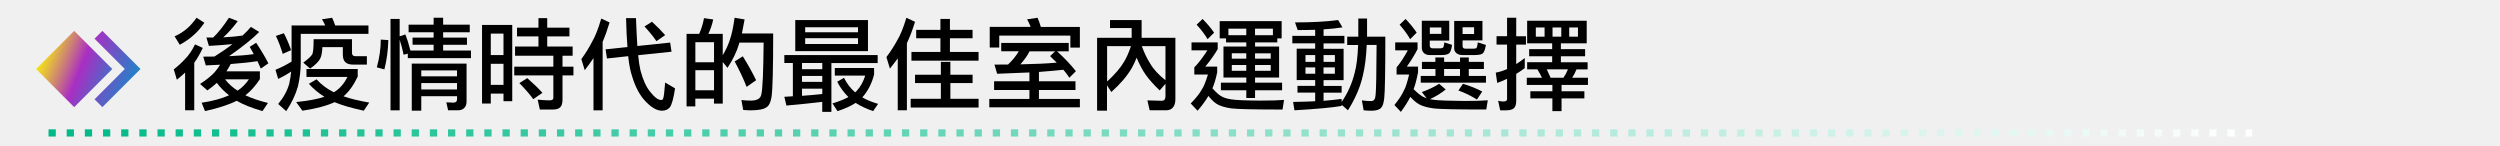
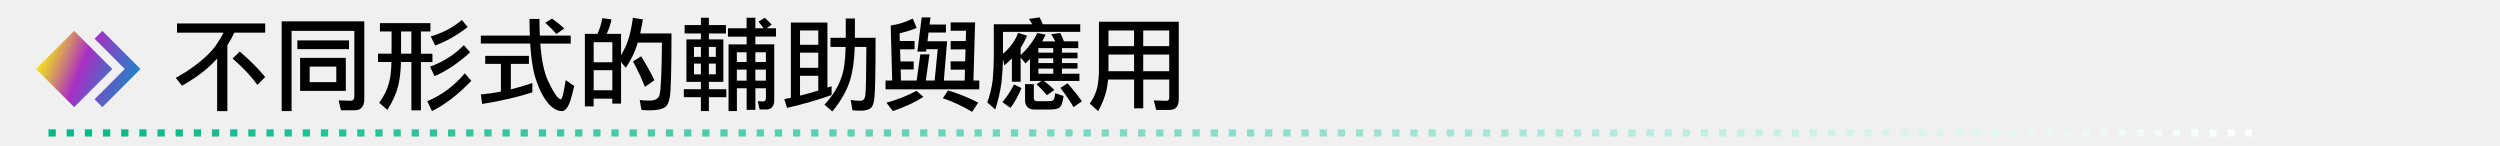
<svg xmlns="http://www.w3.org/2000/svg" xmlns:xlink="http://www.w3.org/1999/xlink" version="1.1" id="Layer_1" x="0px" y="0px" width="688.39px" height="40px" viewBox="0 0 688.39 40" style="enable-background:new 0 0 688.39 40;" xml:space="preserve">
  <style type="text/css">
	.st0{fill:url(#SVGID_1_);}
	.st1{fill:url(#SVGID_2_);}
	.st2{fill:none;stroke:url(#SVGID_3_);stroke-width:2;stroke-miterlimit:10;stroke-dasharray:2,3,2,3,2,3;}
	.st3{enable-background:new    ;}
	.st4{fill:#FFFFFF;}
	.st5{fill:none;stroke:#ABABAB;stroke-miterlimit:10;}
</style>
  <symbol id="New_Symbol_1" viewBox="-14.38 -10.5 28.75 21">
    <g id="XMLID_13_">
      <g>
        <linearGradient id="SVGID_1_" gradientUnits="userSpaceOnUse" x1="-33.248" y1="11.749" x2="18.418" y2="-8.917">
          <stop offset="5.618000e-03" style="stop-color:#FF2727" />
          <stop offset="0.352" style="stop-color:#FFFF00" />
          <stop offset="0.381" style="stop-color:#F8EE10" />
          <stop offset="0.439" style="stop-color:#E6C13A" />
          <stop offset="0.518" style="stop-color:#C9797D" />
          <stop offset="0.596" style="stop-color:#AA2EC3" />
          <stop offset="0.737" style="stop-color:#4F66C6" />
          <stop offset="0.854" style="stop-color:#0097C9" />
          <stop offset="1" style="stop-color:#FFFF00" />
        </linearGradient>
        <polygon class="st0" points="6.62,0 -3.88,-10.5 -14.38,0 -3.88,10.5    " />
        <linearGradient id="SVGID_2_" gradientUnits="userSpaceOnUse" x1="-32.179" y1="14.422" x2="19.487" y2="-6.244">
          <stop offset="5.618000e-03" style="stop-color:#FF2727" />
          <stop offset="0.213" style="stop-color:#FFFF00" />
          <stop offset="0.258" style="stop-color:#F8EE10" />
          <stop offset="0.349" style="stop-color:#E6C13A" />
          <stop offset="0.474" style="stop-color:#C9797D" />
          <stop offset="0.596" style="stop-color:#AA2EC3" />
          <stop offset="0.78" style="stop-color:#4F66C6" />
          <stop offset="0.933" style="stop-color:#0097C9" />
          <stop offset="1" style="stop-color:#FFFF00" />
        </linearGradient>
        <polygon class="st1" points="3.88,10.5 1.72,8.34 10.06,0 1.72,-8.34 3.88,-10.5 14.38,0    " />
      </g>
    </g>
  </symbol>
  <symbol id="New_Symbol_4" viewBox="-299.3 -1 606.8 2">
    <linearGradient id="SVGID_3_" gradientUnits="userSpaceOnUse" x1="-299.3" y1="0" x2="307.5" y2="0">
      <stop offset="0" style="stop-color:#00B987" />
      <stop offset="1" style="stop-color:#FFFFFF" />
    </linearGradient>
    <line class="st2" x1="-299.3" y1="0" x2="307.5" y2="0" />
  </symbol>
  <g class="st3">
-     <path d="M53.71,12.22l2.13,0.98c-0.77,1.62-1.55,2.98-2.35,4.07v13.1h-2.52V19.98c-0.69,0.66-1.45,1.31-2.27,1.97l-0.85-2.84   c1.2-0.95,2.26-1.92,3.17-2.93C51.96,15.25,52.86,13.93,53.71,12.22z M54.12,4.89l2.16,1.37c-0.97,1.4-1.9,2.49-2.79,3.25   c-1.02,0.97-2.35,1.91-3.99,2.82L48.08,10c1.22-0.51,2.39-1.25,3.5-2.21C52.44,7.04,53.28,6.07,54.12,4.89z M63.04,4.89l2.43,0.93   c-1.31,1.77-2.64,3.25-3.99,4.46c2.17-0.11,3.94-0.27,5.3-0.49c0.88-0.8,1.64-1.59,2.3-2.38l2.3,1.39   c-1.79,1.82-4.56,4.05-8.31,6.67c2.68-0.11,4.95-0.3,6.81-0.57c-0.36-0.66-0.74-1.32-1.12-2l1.78-1.12   c1.44,2.19,2.56,4.07,3.36,5.66l-2.08,1.45c-0.27-0.66-0.58-1.34-0.93-2.05c-1.95,0.31-4.4,0.57-7.36,0.79   c-0.42,0.78-0.81,1.46-1.18,2.02h9.21v2.13c-1.19,1.84-2.52,3.33-3.99,4.46c1.68,0.8,3.75,1.5,6.21,2.11l-1.5,2.24   c-3.01-0.88-5.38-1.82-7.11-2.84c-2.13,1.08-5.04,2.02-8.72,2.84l-0.93-2.3c3.03-0.46,5.54-1.14,7.55-2.05   c-1.29-1-2.42-2.14-3.36-3.42c-0.73,0.67-1.6,1.37-2.6,2.08l-2.02-1.78c1.66-1.08,2.98-2.13,3.96-3.17   c0.56-0.64,1.08-1.35,1.56-2.13c-1.26,0.07-2.57,0.14-3.94,0.19l-0.71-2.41c1.09,0,2.12-0.01,3.09-0.03   c1.86-1.15,3.51-2.29,4.95-3.42c-1.84,0.18-4,0.35-6.48,0.49l-0.68-2.3h1.86C60.11,8.97,61.56,7.15,63.04,4.89z M61.97,21.84   c0.98,1.26,2.13,2.3,3.45,3.12c1.15-0.73,2.19-1.77,3.12-3.12H61.97z" />
-     <path d="M91.45,4.89c0.31,0.64,0.59,1.35,0.85,2.13h9.16v2.3H82.81v8.04c0,2.02-0.26,4.17-0.77,6.43c-0.66,2.3-1.73,4.57-3.23,6.81   l-2.21-1.97c1.49-1.79,2.52-3.66,3.06-5.63c0.24-1.17,0.41-2.27,0.52-3.31c-1.09,0.75-2.29,1.43-3.58,2.05l-0.74-2.52   c1.62-0.67,3.1-1.43,4.43-2.27V7.02h9.27c-0.27-0.6-0.57-1.18-0.9-1.72L91.45,4.89z M78.16,9.15c0.77,1.46,1.43,3.01,2,4.65   l-2.3,1.04c-0.57-1.86-1.19-3.51-1.89-4.95L78.16,9.15z M84.39,19H98.5v2.08c-1.13,2.39-2.43,4.2-3.91,5.44   c1.88,0.66,4.24,1.23,7.08,1.72l-1.5,2.24c-3.46-0.75-6.14-1.53-8.04-2.35c-2.15,1-5.1,1.79-8.86,2.35l-1.72-2.38   c3.26-0.33,5.85-0.81,7.77-1.45c-1.7-1.08-3.12-2.27-4.27-3.58l2.11-1.23c1.26,1.42,2.85,2.62,4.79,3.58   c0.05-0.02,0.1-0.05,0.14-0.11c1.48-0.91,2.67-2.29,3.58-4.13H84.39V19z M96.92,10.79v3.75c0,0.62,0.31,0.93,0.93,0.93h3.17v2.32   h-3.75c-0.97,0-1.68-0.21-2.13-0.63c-0.49-0.42-0.74-1.14-0.74-2.16v-2.02h-5.63c-0.05,1.4-0.24,2.42-0.55,3.04   c-0.35,0.82-1.29,1.78-2.82,2.87l-1.89-1.64c1.31-0.97,2.14-1.74,2.49-2.32c0.24-0.53,0.36-1.9,0.36-4.13H96.92z" />
-     <path d="M104.85,10.9l2.08,0.14c-0.07,2.83-0.44,5.51-1.09,8.07l-2.08-0.57C104.48,15.95,104.85,13.4,104.85,10.9z M107.53,5.22   h2.52V10l1.56-0.52c0.53,1.31,0.99,2.79,1.39,4.43h6.4v-1.59h-5.8v-1.97h5.8V8.88h-6.89V6.8h6.89V4.89h2.62V6.8h7.33v2.08h-7.33   v1.48h6.56v1.97h-6.56v1.59h7.66v2.08h-17.39v-1.23l-1.15,0.3c-0.29-1.42-0.66-2.8-1.09-4.13v19.44h-2.52V5.22z M123.39,30.37   l-0.49-2.19l2.08,0.08c0.58-0.04,0.88-0.37,0.88-0.98v-0.79H116v3.99h-2.62V17.52h15.09v10.42c0,0.82-0.24,1.44-0.71,1.86   c-0.4,0.38-0.98,0.57-1.72,0.57H123.39z M116,21.02h9.84v-1.64H116V21.02z M116,24.63h9.84v-1.75H116V24.63z" />
-     <path d="M141.05,6.86v21h-2.41v-2.08h-3.5v2.73h-2.41V6.86H141.05z M135.14,15.17h3.5V9.26h-3.5V15.17z M135.14,23.37h3.5v-5.8   h-3.5V23.37z M142.36,7.62h5.91V5h2.41v2.62h6.12v2.41h-6.12v2.79h7v2.52h-2.79v3.01h3.01v2.41h-3.01v6.67c0,1-0.21,1.7-0.63,2.11   c-0.4,0.42-1.13,0.63-2.19,0.63h-3.42l-0.6-2.73c1.33,0.13,2.42,0.19,3.28,0.19c0.69,0,1.04-0.22,1.04-0.66v-6.21H141.6v-2.41   h10.77v-3.01h-10.55v-2.52h6.45v-2.79h-5.91V7.62z M145.18,21.51c1.79,1.57,3.18,2.92,4.18,4.05l-2.52,1.75   c-0.91-1.28-2.19-2.75-3.83-4.43L145.18,21.51z" />
-     <path d="M165.55,5.11l2.3,1.07c-0.62,2.06-1.26,3.84-1.91,5.33v18.87h-2.52V15.99c-0.75,1.13-1.55,2.24-2.41,3.34l-0.93-3.06   c1.13-1.53,2.11-3.12,2.95-4.76C163.91,10.03,164.75,7.9,165.55,5.11z M184.53,11.72l0.38,2.52l-9.19,0.96   c0.18,1.79,0.39,3.17,0.63,4.16c0.67,2.57,1.56,4.53,2.65,5.88c1.2,1.53,2.22,2.3,3.06,2.3c0.25,0,0.43-0.12,0.52-0.36   c0.18-0.29,0.37-1.78,0.57-4.46l2.73,1.61c-0.38,2.59-0.84,4.3-1.37,5.14c-0.51,0.67-1.26,1.01-2.24,1.01   c-1.5,0-3.13-0.99-4.89-2.98c-1.53-1.73-2.73-4.22-3.61-7.46c-0.33-1.15-0.59-2.67-0.79-4.57l-5.85,0.63l-0.38-2.52l6.02-0.63   c-0.18-2.26-0.31-4.91-0.38-7.96h2.73c0.11,2.97,0.24,5.53,0.38,7.68L184.53,11.72z M179.52,5.98c1.55,1.44,2.76,2.67,3.64,3.69   l-2.41,1.67c-0.78-1.18-1.88-2.53-3.28-4.05L179.52,5.98z" />
-     <path d="M193.85,5l2.54,0.36c-0.31,1.44-0.76,2.76-1.34,3.96h3.96v5.88c0.82-1.37,1.45-2.71,1.89-4.02   c0.56-1.57,1.02-3.66,1.37-6.29l2.76,0.46c-0.26,1.46-0.5,2.74-0.74,3.86h8.61c0,9.86-0.16,15.71-0.46,17.53   c-0.24,1.44-0.69,2.37-1.37,2.79c-0.78,0.56-2.22,0.85-4.32,0.85c-0.6,0-1.3-0.04-2.11-0.11l-0.49-2.73   c0.86,0.11,1.73,0.16,2.62,0.16c1.71,0,2.67-0.57,2.87-1.72c0.35-1.46,0.56-6.21,0.63-14.25h-6.67c-0.05,0.2-0.11,0.38-0.16,0.55   c-0.6,2.01-1.64,4.14-3.12,6.4l-1.31-1.61v11.46h-2.41v-1.37h-5.14v2.13h-2.41V9.32h3.47C193.14,7.95,193.58,6.51,193.85,5z    M191.47,17.14h5.14v-5.52h-5.14V17.14z M191.47,24.85h5.14v-5.52h-5.14V24.85z M204.54,15.5c1.57,2.55,2.79,4.75,3.66,6.59   l-2.62,1.83c-0.78-2.04-1.88-4.38-3.28-7L204.54,15.5z" />
-     <path d="M215.97,15.17h25.7v2.19h-12.74v13.45h-2.52v-2.76c-2.88,0.35-6.17,0.68-9.87,1.01l-0.57-2.41   c0.8-0.04,1.59-0.08,2.35-0.14v-9.16h-2.35V15.17z M218.98,5.52h20.02v8.56h-20.02V5.52z M220.84,19.05h5.58v-1.7h-5.58V19.05z    M220.84,22.55h5.58v-1.64h-5.58V22.55z M220.84,26.38c1.91-0.13,3.77-0.29,5.58-0.49v-1.48h-5.58V26.38z M221.71,8.88h14.55V7.51   h-14.55V8.88z M236.26,12.11v-1.59h-14.55v1.59H236.26z M229.86,18.72h10.83v1.78c-0.62,2.46-1.7,4.57-3.25,6.32   c1.2,0.69,2.65,1.29,4.35,1.78l-1.37,2c-2.01-0.71-3.61-1.47-4.81-2.27c-1.31,0.86-2.98,1.61-5,2.27l-1.39-2.13   c1.77-0.53,3.24-1.11,4.4-1.75c-1.26-1.24-2.29-2.64-3.09-4.21l1.86-1.09c0.82,1.62,1.85,2.96,3.09,4.02   c0.18-0.18,0.34-0.34,0.46-0.46c1.02-1.11,1.79-2.5,2.3-4.16h-8.37V18.72z" />
-     <path d="M249.58,4.89l2.38,1.12c-0.73,2.33-1.48,4.29-2.24,5.88v18.48h-2.52v-14.3c-0.67,0.93-1.39,1.87-2.16,2.82l-0.96-3.17   c1.13-1.49,2.12-3.04,2.98-4.62C247.94,9.66,248.77,7.59,249.58,4.89z M251.96,20.58h7.11v-3.55h2.62v3.55h6.12v2.3h-6.12v4.32   h7.77v2.41h-18.7V27.2h8.31v-4.32h-7.11V20.58z M252.28,8.22h6.67V5.22h2.62v3.01h6.23v2.3h-6.23v3.77h7.88v2.41h-18.48v-2.41h7.98   v-3.77h-6.67V8.22z" />
-     <path d="M275.69,11.83h18.59v2.3h-3.2c2.04,1.86,3.76,3.68,5.17,5.47l-1.8,1.8c-0.46-0.71-1-1.44-1.64-2.19   c-1.84,0.2-4.08,0.4-6.73,0.6v2.57h10.06v2.41h-10.06v2.46h11.27v2.3h-24.94v-2.3h11.05v-2.46h-9.73v-2.41h9.73v-2.43   c-2.64,0.13-5.61,0.25-8.89,0.36l-0.74-2.52c1.29,0,2.54-0.01,3.75-0.03c1.2-1.13,2.19-2.34,2.95-3.64h-4.84V11.83z M285.7,4.89   c0.33,0.77,0.63,1.6,0.9,2.52h10.75v5.69h-2.62V9.81h-19.58v3.28h-2.62V7.4h11.27c-0.29-0.75-0.62-1.44-0.98-2.08L285.7,4.89z    M290.98,17.25c-0.58-0.6-1.19-1.2-1.83-1.8l1.37-1.31h-7.03c-0.58,1.15-1.42,2.34-2.52,3.58C285,17.64,288.33,17.49,290.98,17.25z   " />
-     <path d="M316.57,30.37l-0.63-2.73l4.05,0.11c0.62-0.04,0.93-0.45,0.93-1.23v-3.45l-1.59,1.83c-1.57-1.49-2.85-2.93-3.86-4.32   c-0.95-1.38-1.78-2.95-2.49-4.7c-0.42,1.09-0.88,2.06-1.37,2.9c-1.29,2.21-3.16,4.39-5.61,6.56l-1.18-1.86v7h-2.73V10.41h9.52V7.73   h-5.96V5.52h8.7v4.89h9.3v16.93c0,1.04-0.25,1.81-0.74,2.32c-0.42,0.47-1.03,0.71-1.83,0.71H316.57z M304.84,22.47   c2.19-2.02,3.75-3.85,4.68-5.47c0.69-1.13,1.32-2.56,1.89-4.29h-6.56V22.47z M314.41,12.71c0.64,1.79,1.4,3.38,2.3,4.79   c0.89,1.55,2.3,3.08,4.21,4.59v-9.38H314.41z" />
-     <path d="M328.08,11.67h7.22v1.86c-0.88,1.51-2.01,3.12-3.42,4.81h3.28v1.59c-0.4,1.9-0.84,3.35-1.31,4.38   c1.06,1.2,1.92,1.96,2.6,2.27c0.6,0.35,1.49,0.61,2.65,0.79c1.35,0.2,4,0.31,7.96,0.33c2.92,0,5.09-0.06,6.51-0.19l-0.41,2.65   c-7.66,0-12.32-0.1-14-0.3c-1.59-0.22-2.82-0.56-3.69-1.01c-0.82-0.37-1.73-1.18-2.73-2.43c-0.77,1.31-1.76,2.67-2.98,4.07l-1.89-2   c1.44-1.46,2.45-2.73,3.04-3.83c0.49-0.66,1.06-2.03,1.7-4.13h-3.75v-1.97c1.15-1.18,2.35-2.75,3.61-4.7h-4.38V11.67z M331.14,5.22   c1.26,1.28,2.31,2.53,3.17,3.77l-1.8,1.8c-0.69-1.22-1.7-2.55-3.01-3.99L331.14,5.22z M352.91,5.82v4.76h-1.2v1.09h-6.12v1.15h6.62   v8.53h-6.62v1.42h7.44v2.08h-7.44v2.13h-2.41v-2.13h-7v-2.08h7v-1.42h-6.29v-8.53h6.29v-1.15h-5.58v-1.09h-1.75V5.82H352.91z    M338.25,9.7h4.92V7.9h-4.92V9.7z M339.18,16.15h3.99v-1.48h-3.99V16.15z M343.17,19.49V17.9h-3.99v1.59H343.17z M345.58,7.9v1.8   h4.92V7.9H345.58z M345.58,14.68v1.48h4.32v-1.48H345.58z M349.9,19.49V17.9h-4.32v1.59H349.9z" />
-     <path d="M368.47,5.52l1.18,2.02c-1.51,0.24-3.25,0.42-5.2,0.55v1.78h5.74v2.08h-5.74v1.48h5.52v8.64h-5.52v1.59h4.98v1.86h-4.98   v2.24c1.82-0.15,3.48-0.32,4.98-0.52v0.85c1.7-2.5,2.89-5.17,3.58-8.01c0.51-1.84,0.83-4.4,0.96-7.68h-3.01v-2.3h3.06   c0-0.42,0-0.84,0-1.26V5.11h2.41v3.72c0,0.44,0,0.86,0,1.26h5.03c0,9.5-0.1,15.13-0.3,16.9c-0.15,1.38-0.43,2.28-0.85,2.68   c-0.49,0.55-1.39,0.82-2.71,0.82c-0.6,0-1.3-0.04-2.11-0.11L375,27.64c0.86,0.13,1.72,0.19,2.6,0.19c0.71,0,1.1-0.56,1.18-1.67   c0.15-1.42,0.24-6.02,0.27-13.78h-2.71c-0.15,3.28-0.5,6.09-1.07,8.42c-0.69,3.12-2.06,6.31-4.1,9.57l-1.75-1.53v0.33   c-2.46,0.44-6.79,0.84-12.99,1.2l-0.36-2.3c2.17-0.04,4.19-0.1,6.07-0.19v-2.38h-4.87v-1.86h4.87v-1.59h-5.09v-8.64h5.09v-1.48   h-6.29V9.87h6.29V8.2c-1.5,0.05-3.1,0.08-4.81,0.08l-0.74-2.11C361.27,6.17,365.22,5.96,368.47,5.52z M359.47,17.03h2.68v-1.86   h-2.68V17.03z M362.15,20.31v-1.75h-2.68v1.75H362.15z M364.45,15.17v1.86h3.12v-1.86H364.45z M367.56,20.31v-1.75h-3.12v1.75   H367.56z" />
-     <path d="M396.28,23.07l1.8,1.56c-1.17,0.98-2.62,1.88-4.35,2.68c0.4,0.07,0.8,0.14,1.2,0.19c1.39,0.16,4.1,0.26,8.15,0.3   c2.95,0,5.15-0.06,6.59-0.19l-0.41,2.54c-7.78,0-12.53-0.09-14.25-0.27c-1.57-0.2-2.81-0.5-3.72-0.9c-0.88-0.35-1.86-1.11-2.95-2.3   c-0.66,1.29-1.52,2.67-2.6,4.13l-1.78-1.89c1.24-1.53,2.11-2.86,2.6-3.99c0.44-0.71,0.92-2.18,1.45-4.4h-3.45v-1.97   c1-1.18,2.03-2.75,3.09-4.7h-3.47v-2.19h6.15v1.86c-0.77,1.51-1.75,3.12-2.95,4.81h3.09v1.59c-0.4,2.02-0.81,3.56-1.23,4.62   c1.22,1.22,2.21,1.98,2.98,2.27c0.18,0.09,0.39,0.17,0.63,0.25l-1.34-1.72C393.29,24.72,394.87,23.97,396.28,23.07z M387.03,5.22   c1.22,1.28,2.24,2.53,3.06,3.77l-1.8,1.8c-0.67-1.22-1.64-2.55-2.9-3.99L387.03,5.22z M391.52,17.03h3.72v-1.2h2.41v1.2h4.38v-1.2   h2.41v1.2h4.16V19h-4.16v1.91h4.73v1.86h-17.96v-1.86h4.05V19h-3.72V17.03z M399.06,5.71v5.47h-5.36v1.42   c0,0.47,0.29,0.71,0.88,0.71h1.89c0.38,0,0.66-0.05,0.82-0.16c0.2-0.11,0.34-0.6,0.41-1.48l2.13,0.68c-0.18,1.39-0.5,2.2-0.96,2.43   c-0.38,0.26-1.08,0.38-2.11,0.38h-3.04c-0.67,0-1.2-0.17-1.59-0.52c-0.42-0.38-0.63-0.88-0.63-1.48V5.71H399.06z M393.71,7.57v1.75   h3.17V7.57H393.71z M397.64,20.91h4.38V19h-4.38V20.91z M408.2,5.76v5.36h-5.47v1.61c0,0.46,0.3,0.68,0.9,0.68h2.02   c0.38,0,0.67-0.05,0.85-0.16c0.18-0.11,0.32-0.64,0.41-1.59l2.24,0.71c-0.22,1.37-0.56,2.18-1.01,2.43   c-0.4,0.24-1.13,0.36-2.19,0.36h-3.2c-0.71,0-1.27-0.16-1.67-0.49c-0.44-0.35-0.66-0.8-0.66-1.37V5.76H408.2z M402.84,23.07   c1.93,0.58,3.7,1.29,5.3,2.13l-1.45,2.21c-1.66-1.04-3.36-1.87-5.11-2.49L402.84,23.07z M402.73,7.51v1.86h3.17V7.51H402.73z" />
-     <path d="M412.08,9.97h2.9V4.89h2.52v5.09h2.68v2.3h-2.68v5.36c0.78-0.49,1.57-1.05,2.35-1.67v2.79c-0.78,0.58-1.57,1.11-2.35,1.59   v7.41c0,0.97-0.21,1.64-0.63,2.02c-0.4,0.4-1.13,0.6-2.19,0.6h-1.59l-0.57-2.62c0.58,0.13,1.06,0.19,1.42,0.19   c0.69,0,1.04-0.21,1.04-0.63v-5.63c-0.89,0.44-1.8,0.82-2.71,1.15l-0.41-2.84c1.02-0.18,2.06-0.51,3.12-0.98v-6.73h-2.9V9.97z    M420.5,5.71h16.41v6.23h-7.11v1.59h6.67v1.97h-6.67v1.64h7.36v1.97h-3.06c-0.33,0.82-0.73,1.59-1.2,2.3h4.35v1.97h-7.27v1.75h6.29   v1.97h-6.29v3.5h-2.52v-3.5h-6.07v-1.97h6.07v-1.75h-7.05V21.4h4.18c-0.38-0.8-0.8-1.57-1.26-2.3h-2.82v-1.97h6.89V15.5h-6.34   v-1.97h6.34v-1.59h-6.89V5.71z M425.31,10.08V7.57h-2.41v2.52H425.31z M426.96,21.4h3.55c0.51-0.75,0.92-1.51,1.23-2.3h-5.82   C426.26,19.82,426.61,20.58,426.96,21.4z M429.91,10.08V7.57h-2.41v2.52H429.91z M434.5,10.08V7.57h-2.41v2.52H434.5z" />
+     <path d="M48.74,6.47h24.28v2.52h-8.5c-0.58,1.26-1.22,2.41-1.91,3.45v18.16h-2.82V16.13c-0.2,0.22-0.39,0.42-0.57,0.6   c-2.35,2.52-5.39,4.8-9.11,6.86l-1.7-2.16c3.46-1.91,6.35-3.99,8.67-6.23c1.62-1.48,3.12-3.54,4.48-6.21H48.74V6.47z M66.02,14.19   c2.77,2.37,5.1,4.71,7,7.03l-2.16,2.16c-1.57-2.24-3.84-4.67-6.81-7.27L66.02,14.19z" />
+     <path d="M93.88,30.37l-0.63-2.73l3.39,0.11c0.62-0.04,0.93-0.45,0.93-1.23V8.5H80.29v22.09h-2.73V5.87h22.75v21.46   c0,1.04-0.25,1.81-0.74,2.32c-0.42,0.47-1.03,0.71-1.83,0.71H93.88z M81.88,11.12H96.1v2.41H81.88V11.12z M82.64,15.94h12.58v9.08   H82.64V15.94z M92.6,22.61v-4.27h-7.33v4.27H92.6z" />
+     <path d="M104.6,6.37h13.92v2.3h-2.62v6.12h3.17v2.3h-3.17v13.29h-2.62V17.08h-2.87c-0.07,2.61-0.33,4.79-0.77,6.56   c-0.53,2.15-1.52,4.36-2.98,6.62l-2.24-1.97c1.28-1.71,2.18-3.56,2.71-5.55c0.38-1.31,0.6-3.2,0.66-5.66h-3.69v-2.3h3.72V8.66h-3.2   V6.37z M113.27,14.79V8.66h-2.84v6.12H113.27z M127.98,20.2l1.8,2.05c-3.61,3.77-7.22,6.55-10.83,8.34l-1.31-2.73   C121.6,26.23,125.04,23.68,127.98,20.2z M127.73,12.44l1.72,1.97c-3.26,2.97-6.53,5.16-9.79,6.56l-1.26-2.62   C121.98,17.08,125.09,15.12,127.73,12.44z M127.16,5.52l1.64,1.91c-2.99,2.32-5.98,4.01-8.97,5.09l-1.23-2.49   C121.88,9.08,124.73,7.58,127.16,5.52z" />
+     <path d="M132.41,9.81h13.48c-0.05-1.46-0.08-2.99-0.08-4.59h2.73c0,1.64,0.04,3.17,0.11,4.59h8.5V12h-8.39   c0.35,4.52,1.06,7.94,2.13,10.25c1.62,3.39,2.79,5.09,3.5,5.09c0.4,0,0.86-1.76,1.37-5.28l2.35,1.61   c-0.73,3.35-1.41,5.38-2.05,6.07c-0.38,0.56-0.83,0.85-1.34,0.85c-1.2,0-2.42-0.66-3.64-1.97c-1.6-1.86-2.91-4.54-3.91-8.04   c-0.58-2.31-0.98-5.18-1.18-8.59h-13.59V9.81z M133.61,15.39h12.03v2.19h-4.98v7.03c1.95-0.47,3.93-1.06,5.93-1.75v2.57   c-4.14,1.33-8.75,2.4-13.84,3.2L132.41,26c1.8-0.15,3.65-0.41,5.52-0.79v-7.63h-4.32V15.39z M151.99,5.11   c1.46,1.06,2.59,1.97,3.39,2.73l-2.19,1.53c-0.75-0.91-1.76-1.94-3.04-3.09L151.99,5.11z" />
+     <path d="M165.85,5l2.54,0.36c-0.31,1.44-0.76,2.76-1.34,3.96h3.96v5.88c0.82-1.37,1.45-2.71,1.89-4.02   c0.56-1.57,1.02-3.66,1.37-6.29l2.76,0.46c-0.26,1.46-0.5,2.74-0.74,3.86h8.61c0,9.86-0.16,15.71-0.46,17.53   c-0.24,1.44-0.69,2.37-1.37,2.79c-0.78,0.56-2.22,0.85-4.32,0.85c-0.6,0-1.3-0.04-2.11-0.11l-0.49-2.73   c0.86,0.11,1.73,0.16,2.62,0.16c1.71,0,2.67-0.57,2.87-1.72c0.35-1.46,0.56-6.21,0.63-14.25h-6.67c-0.05,0.2-0.11,0.38-0.16,0.55   c-0.6,2.01-1.64,4.14-3.12,6.4l-1.31-1.61v11.46h-2.41v-1.37h-5.14v2.13h-2.41V9.32h3.47C165.14,7.95,165.58,6.51,165.85,5z    M163.47,17.14h5.14v-5.52h-5.14V17.14z M163.47,24.85h5.14v-5.52h-5.14V24.85z M176.54,15.5c1.57,2.55,2.79,4.75,3.66,6.59   l-2.62,1.83c-0.78-2.04-1.88-4.38-3.28-7L176.54,15.5z" />
+     <path d="M188.52,6.91H193V4.89h2.19v2.02h4.7v2.3h-4.7v1.64h3.99v11.7h-3.99v2.02H200v2.19h-4.81v3.83H193v-3.83h-4.7v-2.19h4.7   v-2.02h-3.99v-11.7H193V9.21h-4.48V6.91z M191.09,15.66H193v-2.73h-1.91V15.66z M193,20.47v-2.95h-1.91v2.95H193z M195.19,12.93   v2.73h1.91v-2.73H195.19z M197.1,20.47v-2.95h-1.91v2.95H197.1z M200.44,7.79h5.14v-2.9h2.41v2.9h2.27   c-0.36-0.53-0.83-1.14-1.39-1.83l1.7-1.07c0.82,0.75,1.46,1.39,1.91,1.91l-1.42,0.98h2.62v2.3h-5.69v2.13h5.2v15.39   c0,0.86-0.21,1.5-0.63,1.94c-0.35,0.4-0.85,0.6-1.5,0.6h-1.89l-0.52-2.3l1.48,0.11c0.51-0.04,0.77-0.37,0.77-1.01V24.3h-2.9v5.96   h-2.41V24.3h-2.68v6.29h-2.3V12.22h4.98v-2.13h-5.14V7.79z M202.9,17.08h2.68V14.4h-2.68V17.08z M202.9,22.22h2.68v-3.06h-2.68   V22.22z M207.99,14.4v2.68h2.9V14.4H207.99z M207.99,19.16v3.06h2.9v-3.06H207.99z" />
+     <path d="M227.84,6.2v17.91c0.42-0.13,0.8-0.25,1.15-0.38v2.43c-3.55,1.29-7.65,2.48-12.28,3.55l-0.74-2.41   c0.62-0.13,1.22-0.26,1.8-0.38V6.2H227.84z M220.29,12.33h5.03V8.39h-5.03V12.33z M220.29,18.67h5.03v-4.16h-5.03V18.67z    M220.29,26.33c1.77-0.44,3.45-0.9,5.03-1.39v-4.07h-5.03V26.33z M236.92,30.48c-0.64,0-1.37-0.04-2.19-0.11l-0.49-2.84   c0.88,0.15,1.78,0.22,2.71,0.22c0.78,0,1.23-0.54,1.34-1.61c0.15-1.35,0.24-5.75,0.27-13.21h-3.2c-0.11,3.65-0.54,6.7-1.29,9.16   c-0.86,2.81-2.49,5.68-4.89,8.61l-2.16-1.89c2.21-2.33,3.76-4.84,4.68-7.52c0.69-1.91,1.08-4.7,1.15-8.37h-4.18v-2.52h4.21v-5.3   h2.52v5.3h5.69c0,9.35-0.11,14.89-0.33,16.62c-0.15,1.35-0.45,2.23-0.9,2.65C239.3,30.22,238.32,30.48,236.92,30.48z" />
+     <path d="M251.35,5.11l1.04,2.54c-0.97,0.49-2.52,1-4.68,1.53l0.05,2.11h4.07v2.3h-3.99l0.11,3.34h3.64v2.19h-3.58l0.08,3.06h4.32   l1.01-7.22h2.52l-1.01,7.22h2.43l0.85-8.64h-3.12l-0.08,0.66h-2.41l1.2-9.41h2.41l-0.25,1.97h4.51v2.19h-4.79l-0.3,2.41h5.41   l-0.9,10.83h5.74l0.08-3.01h-3.94v-2.3h3.99l0.11-3.28h-4.1v-2.3h4.16l0.08-2.84h-4.24v-2.3h6.73l-0.46,16.02h1.61v2.41h-25.81   v-2.41h1.83l-0.41-15.18C247.2,6.78,249.22,6.15,251.35,5.11z M252.37,25.01l1.89,1.67c-2.22,1.44-5.02,2.74-8.39,3.91l-1.78-2.3   C247.16,27.42,249.92,26.33,252.37,25.01z M261.06,24.9c3.03,0.93,5.79,2.05,8.29,3.36l-1.67,2.54c-2.61-1.57-5.3-2.82-8.07-3.75   L261.06,24.9z" />
+     <path d="M286.24,4.78c0.33,0.58,0.63,1.22,0.9,1.91h10.31v2.08h-21.27v6.04c1.91-1.62,3.31-3.54,4.18-5.74l2.43,0.74   c-0.53,1.31-1.11,2.42-1.75,3.34v2.05c2-1.9,3.54-3.94,4.59-6.12l2.3,0.46c-0.33,0.66-0.65,1.28-0.96,1.86h3.61   c-0.35-0.69-0.72-1.35-1.12-1.97l2.46-0.36c0.38,0.67,0.73,1.45,1.04,2.32h3.94v1.86h-4.48v1.26h4.27v1.56h-4.27v1.29h4.27v1.53   h-4.27v1.42h4.81v1.97h-9.76c1.22,0.97,2.18,1.8,2.87,2.49l-2.08,1.45c-0.69-0.89-1.64-1.9-2.84-3.04l1.42-0.9h-3.23v-6.07   c-0.42,0.46-0.83,0.88-1.23,1.26l-1.34-1.64v6.67h-2.41v-6.4c-0.62,0.62-1.31,1.26-2.08,1.91l-0.38-1.8   c-0.02,2.06-0.16,4.25-0.41,6.56c-0.35,2.5-0.92,4.96-1.72,7.38l-2.19-1.97c0.73-1.95,1.23-4.01,1.5-6.18   c0.2-2.22,0.3-4.28,0.3-6.18V6.69h10.58c-0.27-0.51-0.57-1-0.9-1.48L286.24,4.78z M279.22,23.26l2.05,0.98   c-0.86,2.11-1.87,3.94-3.04,5.47l-2.21-1.59C277.2,26.75,278.27,25.12,279.22,23.26z M288.71,27.86c0.56,0,0.98-0.07,1.23-0.22   c0.29-0.13,0.49-0.78,0.6-1.97l2.32,0.77c-0.24,1.82-0.64,2.9-1.2,3.23c-0.47,0.33-1.35,0.49-2.62,0.49h-4.35   c-0.73,0-1.31-0.22-1.75-0.66c-0.46-0.46-0.68-1.06-0.68-1.8v-4.54h2.41v3.83c0,0.58,0.32,0.88,0.96,0.88H288.71z M290.02,14.51   v-1.26h-4.1v1.26H290.02z M290.02,17.36v-1.29h-4.1v1.29H290.02z M290.02,20.31v-1.42h-4.1v1.42H290.02z M293.96,22.94   c1.68,1.91,2.99,3.56,3.94,4.95l-2.3,1.61c-0.88-1.55-2.08-3.32-3.61-5.3L293.96,22.94z" />
+     <path d="M303.91,5.98h20.67v21.33c0,0.91-0.2,1.64-0.6,2.19c-0.42,0.51-1.09,0.77-2.02,0.77h-3.58l-0.68-2.62l3.47,0.11   c0.53,0,0.79-0.3,0.79-0.9V21.9h-7.16v7.93h-2.52V21.9h-7.16c-0.09,0.97-0.24,1.95-0.44,2.95c-0.47,1.95-1.24,3.86-2.3,5.74   l-2.3-2.05c1.02-1.44,1.71-2.95,2.08-4.54c0.29-1.64,0.44-3.16,0.44-4.57V5.98H303.91z M305.22,12.71h7.05V8.39h-7.05V12.71z    M305.22,19.6h7.05v-4.59h-7.05V19.6z M314.79,8.39v4.32h7.16V8.39H314.79z M314.79,15.01v4.59h7.16v-4.59H314.79z" />
  </g>
  <use xlink:href="#New_Symbol_1" width="28.75" height="21" x="-14.38" y="-10.5" transform="matrix(1 0 0 -1 24.305 19)" style="overflow:visible;" />
  <use xlink:href="#New_Symbol_4" width="606.8" height="2" x="-299.3" y="-1" transform="matrix(1 0 0 -1 312.6619 36.6047)" style="overflow:visible;" />
</svg>
